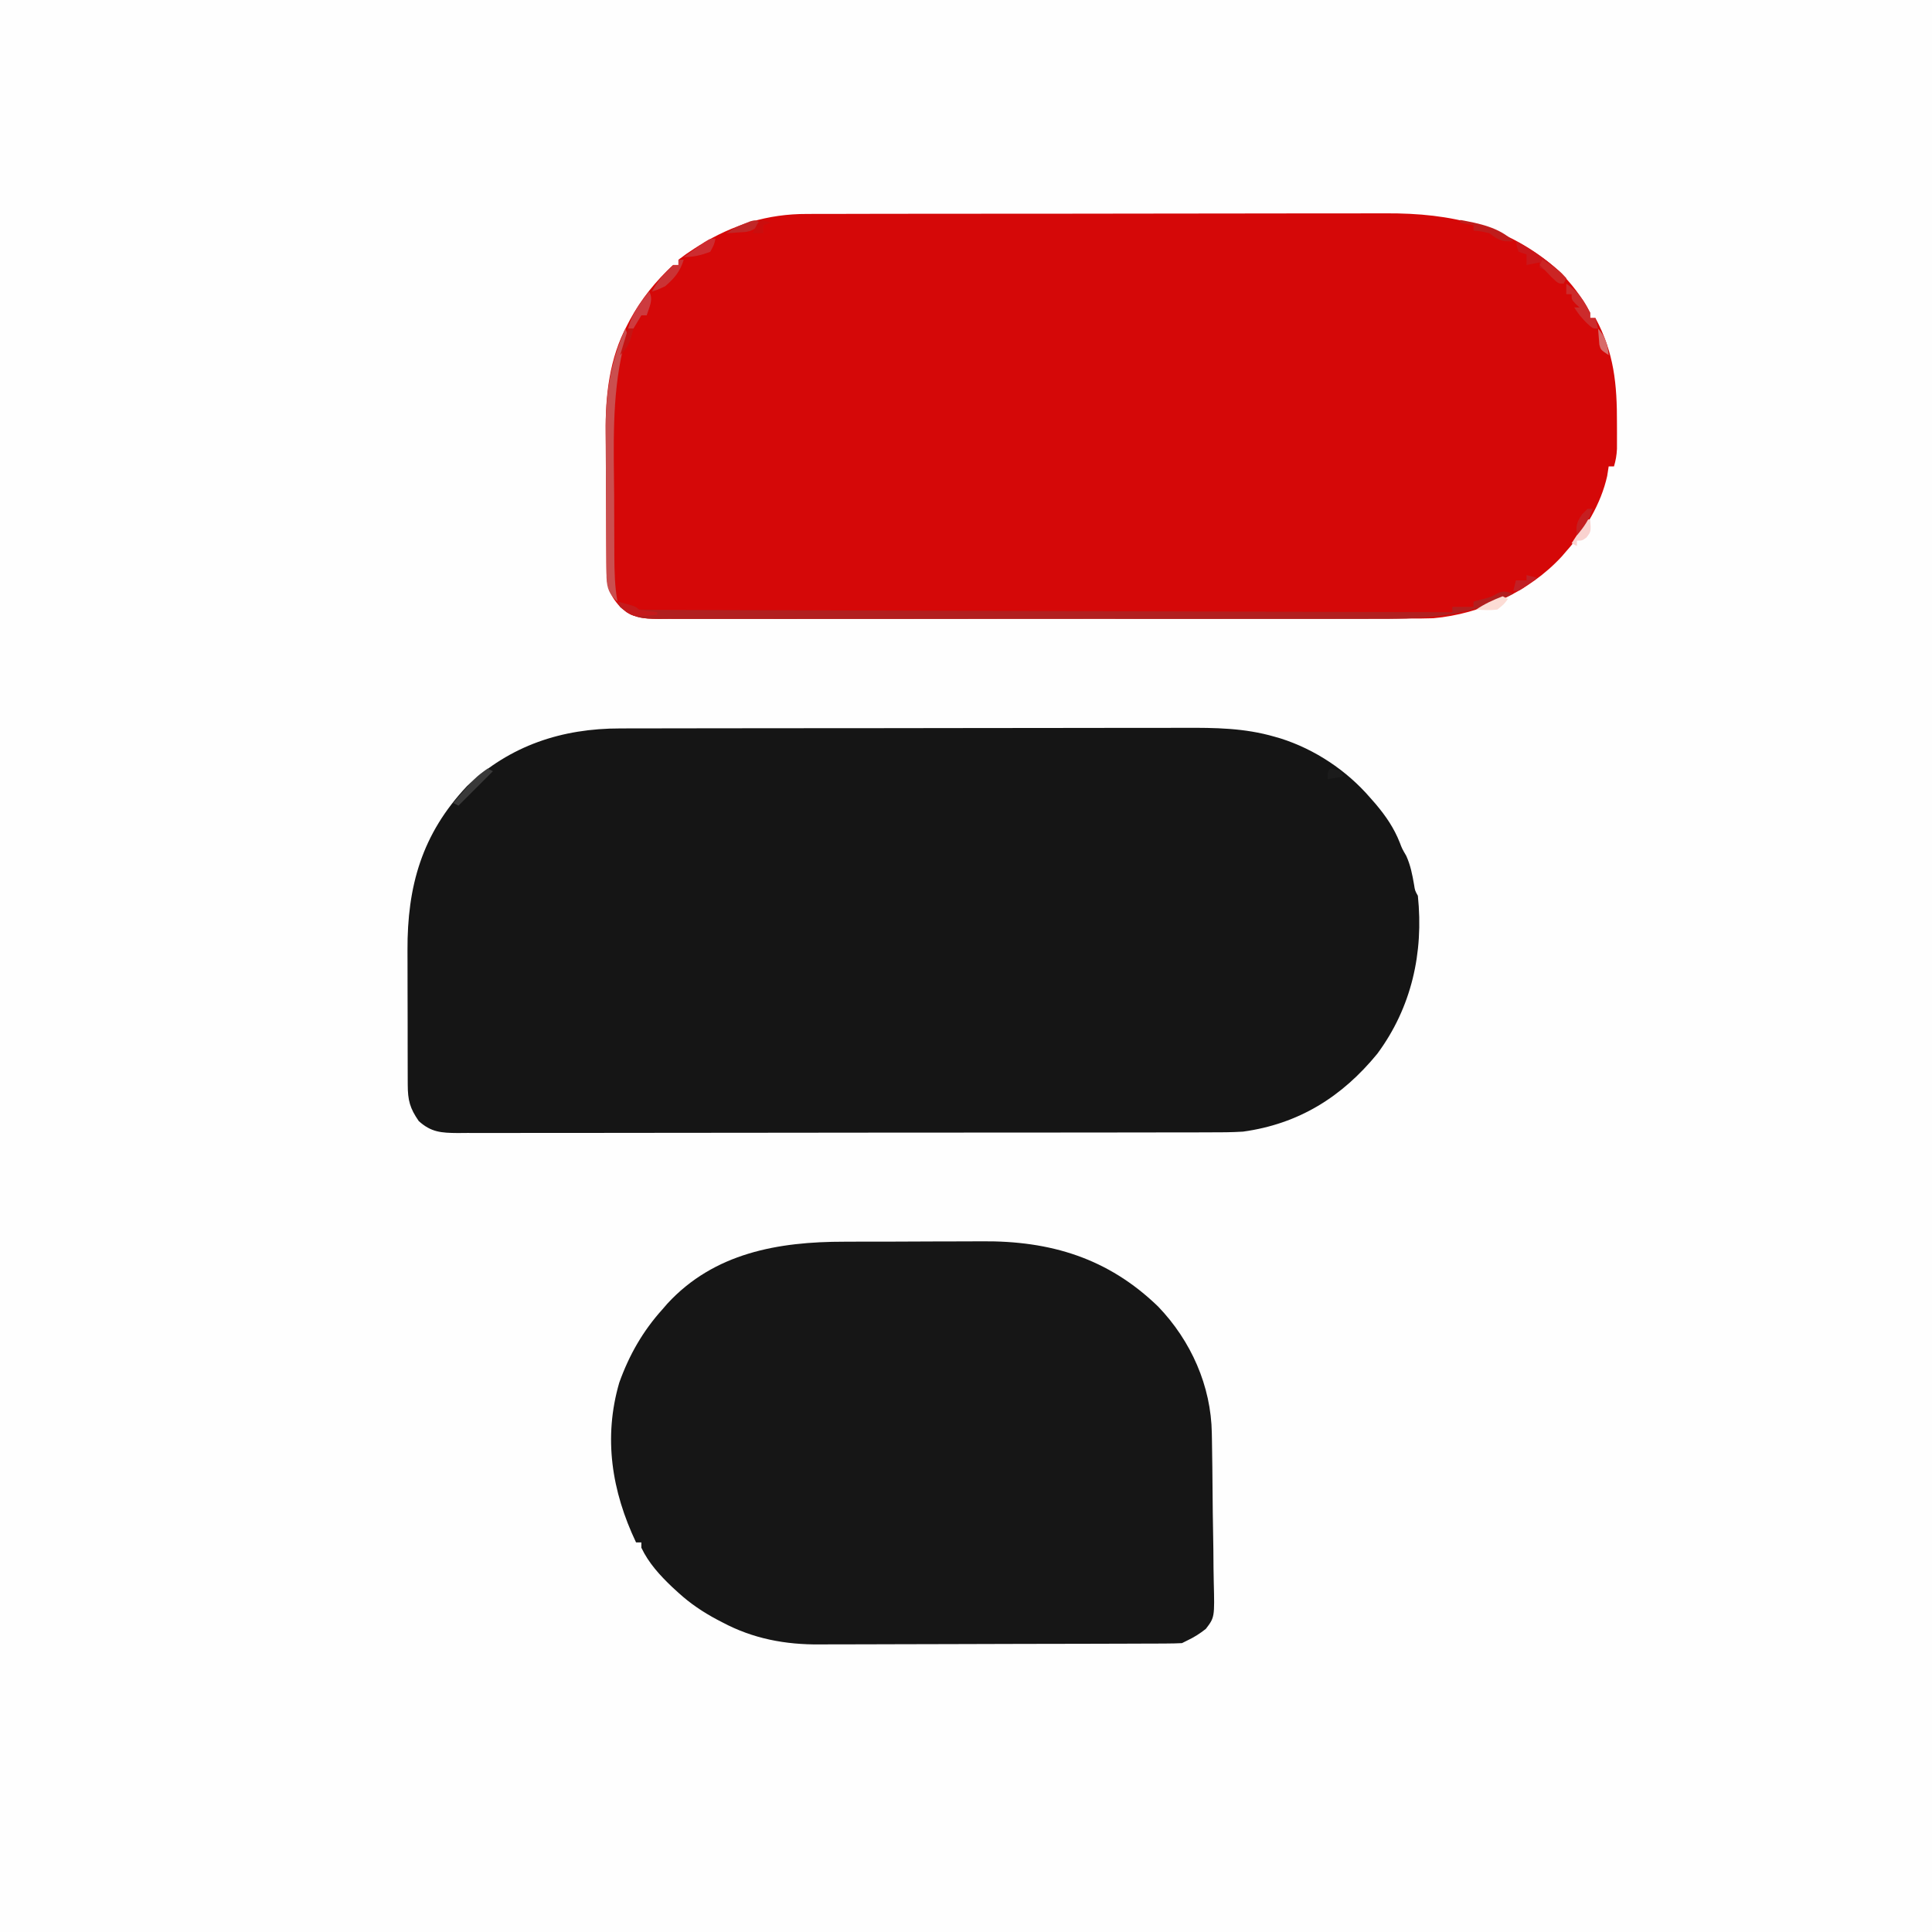
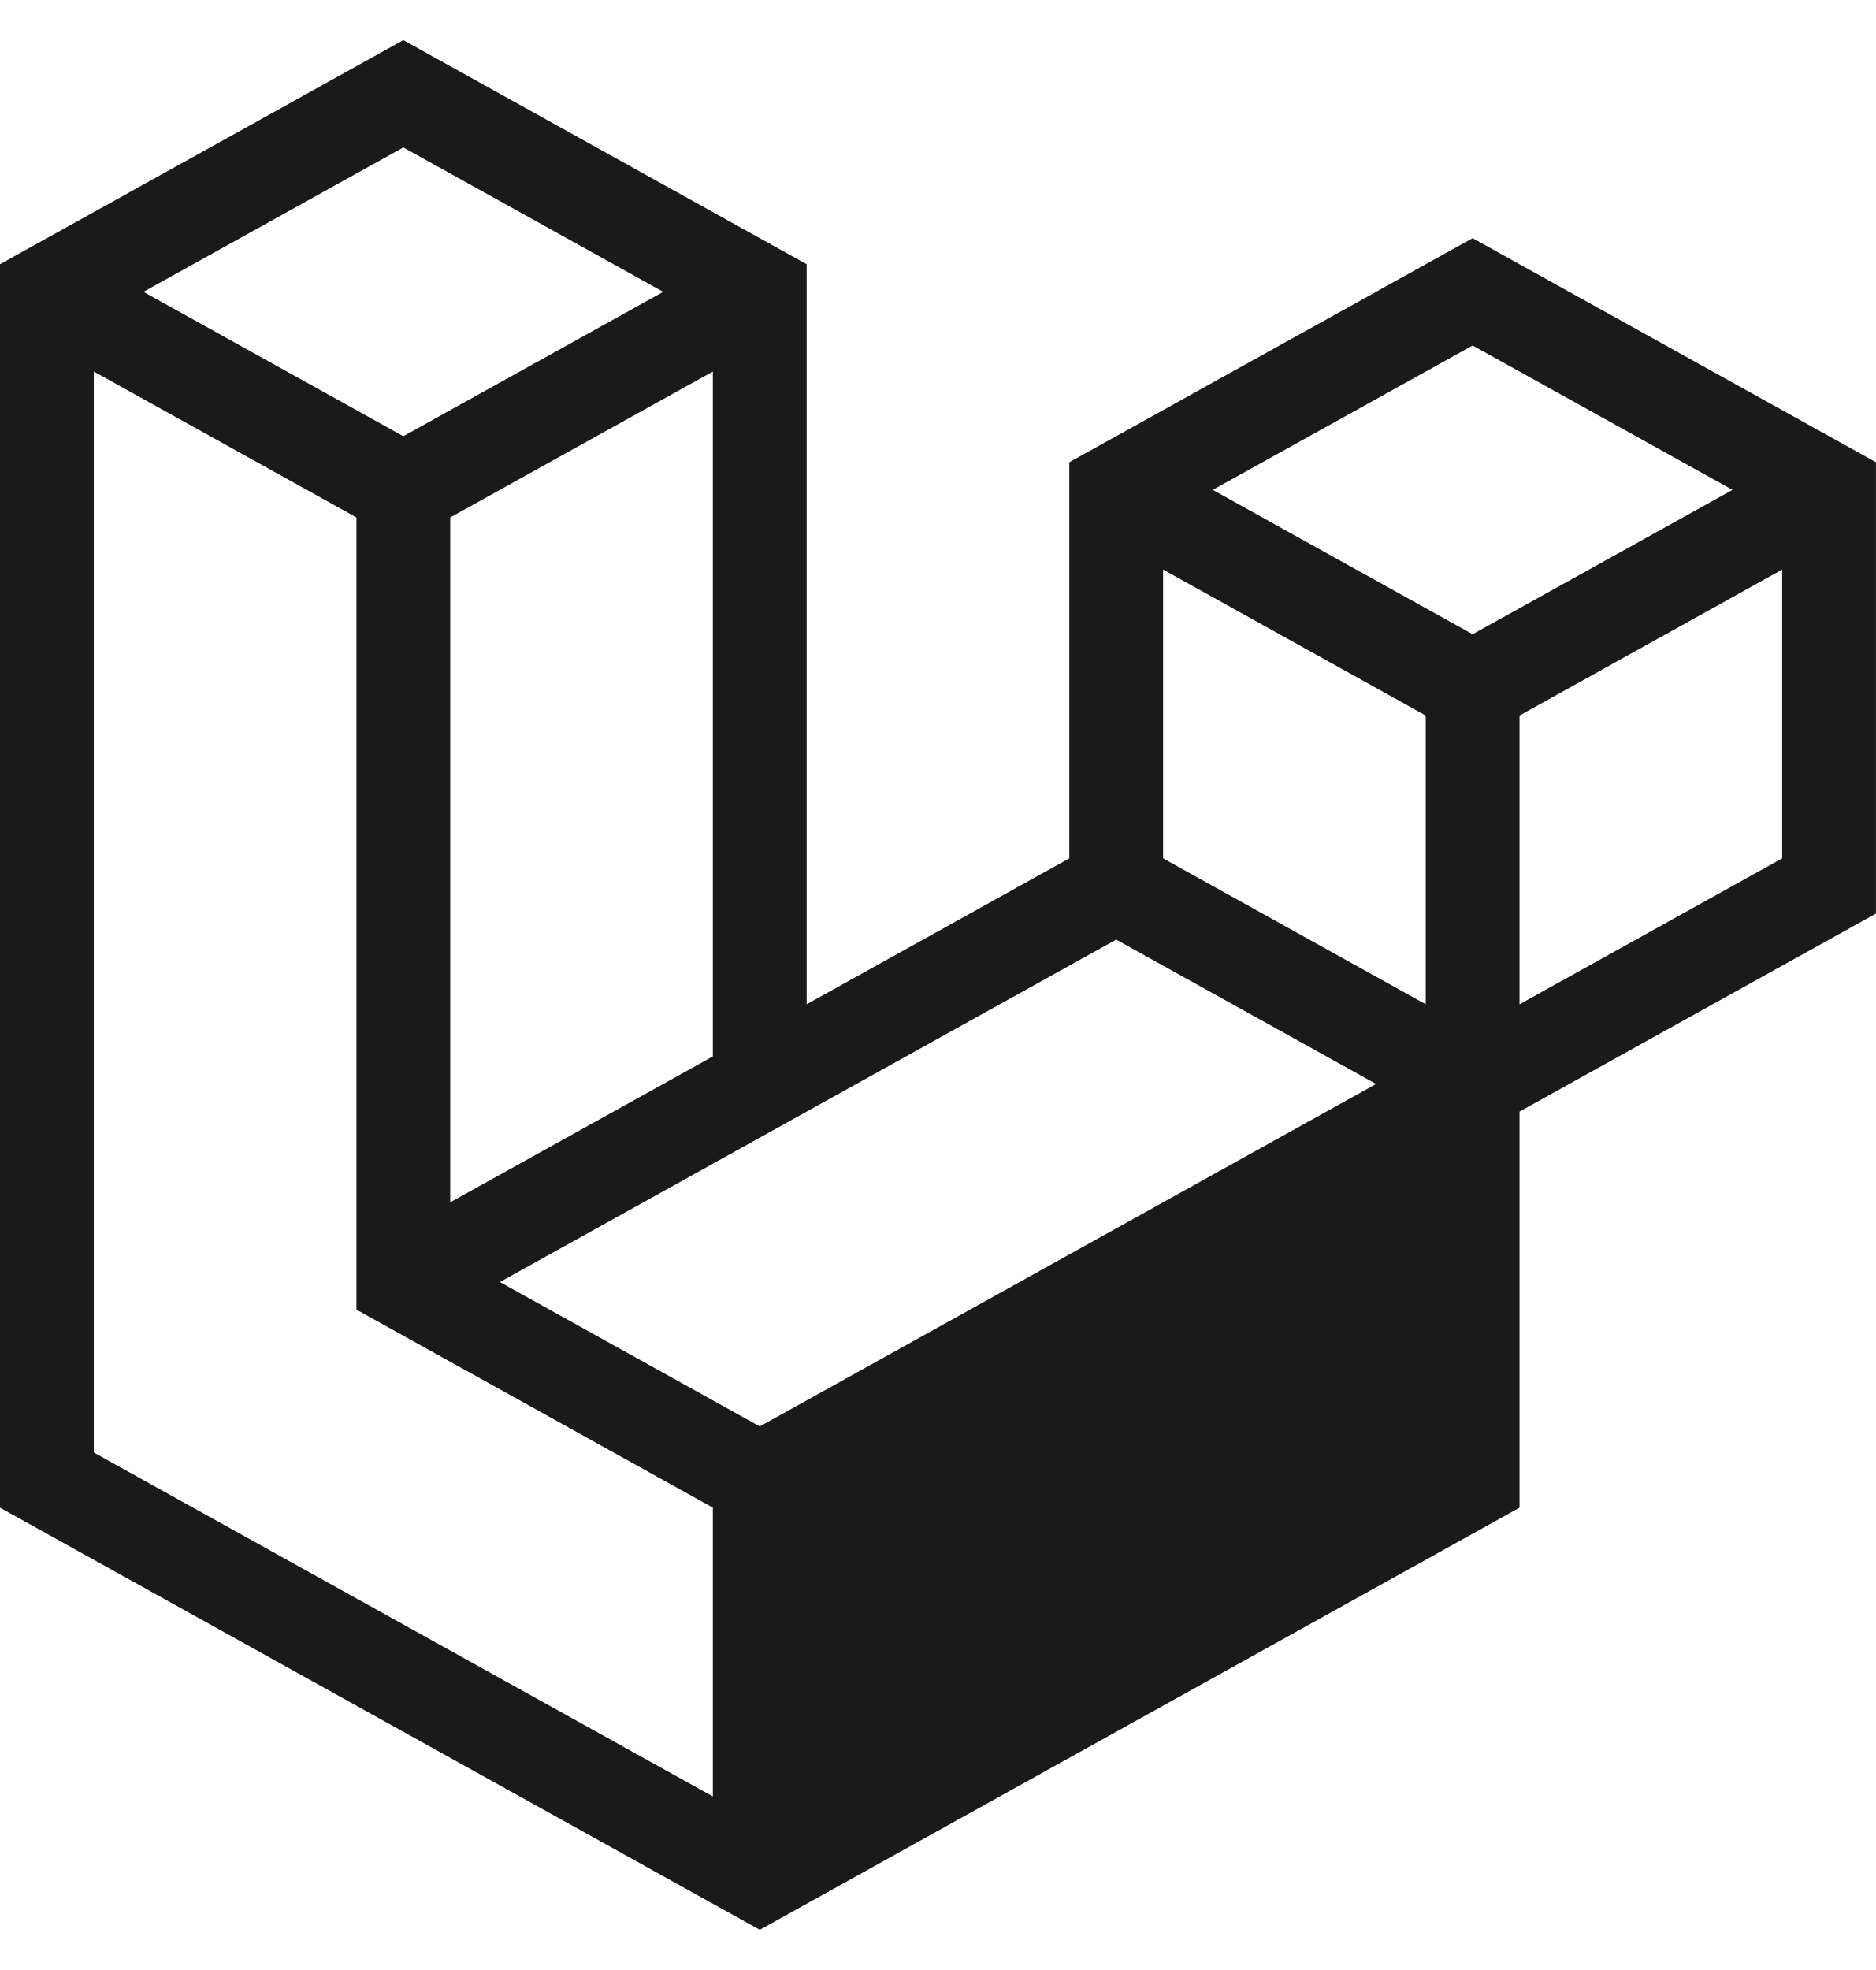
- <svg xmlns="http://www.w3.org/2000/svg" version="1.1" width="729" height="729">
-   <path d="M0 0 C240.57 0 481.14 0 729 0 C729 240.57 729 481.14 729 729 C488.43 729 247.86 729 0 729 C0 488.43 0 247.86 0 0 Z " fill="#FEFEFE" transform="translate(0,0)" />
-   <path d="M0 0 C1.017 -0.005 2.035 -0.009 3.083 -0.014 C6.472 -0.026 9.862 -0.025 13.251 -0.023 C15.69 -0.029 18.128 -0.036 20.567 -0.043 C26.492 -0.059 32.418 -0.066 38.344 -0.067 C43.166 -0.068 47.988 -0.072 52.811 -0.078 C66.511 -0.096 80.211 -0.105 93.911 -0.103 C94.649 -0.103 95.386 -0.103 96.146 -0.103 C96.884 -0.103 97.623 -0.103 98.383 -0.103 C110.335 -0.102 122.287 -0.121 134.239 -0.149 C146.538 -0.178 158.837 -0.192 171.137 -0.19 C178.031 -0.19 184.925 -0.195 191.819 -0.217 C198.309 -0.237 204.799 -0.236 211.289 -0.222 C213.661 -0.22 216.033 -0.224 218.404 -0.236 C243.317 -0.356 264.339 4.36 283.534 21.267 C288.271 26.004 292.483 31.277 295.534 37.267 C295.534 37.927 295.534 38.587 295.534 39.267 C296.194 39.267 296.854 39.267 297.534 39.267 C304.588 52.406 305.711 64.282 305.659 79.08 C305.663 80.198 305.667 81.316 305.671 82.469 C305.669 84.08 305.669 84.08 305.667 85.724 C305.666 86.694 305.665 87.663 305.664 88.661 C305.547 91.018 305.205 93.013 304.534 95.267 C303.874 95.267 303.214 95.267 302.534 95.267 C302.349 96.464 302.163 97.66 301.972 98.892 C299.611 109.435 293.658 119.273 286.534 127.267 C285.68 128.261 285.68 128.261 284.808 129.275 C272.603 142.518 254.186 150.992 236.356 152.544 C233.057 152.653 229.771 152.672 226.47 152.655 C225.222 152.66 223.974 152.666 222.688 152.671 C219.263 152.683 215.838 152.682 212.412 152.674 C208.704 152.669 204.995 152.682 201.286 152.692 C194.038 152.709 186.79 152.71 179.542 152.705 C173.652 152.701 167.761 152.702 161.871 152.708 C161.031 152.709 160.191 152.709 159.325 152.71 C157.618 152.712 155.911 152.713 154.204 152.715 C138.227 152.728 122.25 152.723 106.273 152.712 C91.657 152.702 77.041 152.715 62.425 152.738 C47.402 152.763 32.379 152.772 17.356 152.766 C8.928 152.762 0.499 152.765 -7.929 152.782 C-15.097 152.797 -22.266 152.797 -29.434 152.78 C-33.09 152.771 -36.747 152.769 -40.403 152.785 C-44.366 152.801 -48.328 152.786 -52.291 152.769 C-54.025 152.783 -54.025 152.783 -55.795 152.798 C-62.003 152.74 -65.765 152.465 -70.466 148.267 C-74.898 143.356 -75.591 140.018 -75.643 133.495 C-75.649 132.81 -75.656 132.125 -75.663 131.419 C-75.682 129.147 -75.694 126.875 -75.704 124.603 C-75.708 123.822 -75.712 123.041 -75.716 122.235 C-75.737 118.086 -75.751 113.936 -75.761 109.786 C-75.772 105.545 -75.806 101.304 -75.846 97.062 C-75.872 93.766 -75.88 90.469 -75.884 87.173 C-75.889 85.613 -75.9 84.052 -75.919 82.492 C-76.076 68.594 -74.518 54.324 -67.778 41.892 C-67.441 41.243 -67.103 40.594 -66.756 39.925 C-62.564 32.159 -56.974 25.229 -50.466 19.267 C-49.806 19.267 -49.146 19.267 -48.466 19.267 C-48.466 18.607 -48.466 17.947 -48.466 17.267 C-46.476 15.734 -44.515 14.365 -42.403 13.017 C-41.778 12.618 -41.152 12.218 -40.508 11.806 C-27.97 4.053 -14.732 -0.049 0 0 Z " fill="#D50808" transform="translate(304.4656,80.73257)" />
-   <path d="M0 0 C0.989 -0.003 1.979 -0.006 2.998 -0.009 C6.298 -0.018 9.599 -0.019 12.9 -0.021 C15.272 -0.025 17.645 -0.03 20.017 -0.036 C27.124 -0.05 34.231 -0.056 41.338 -0.061 C44.692 -0.064 48.047 -0.068 51.401 -0.071 C62.564 -0.083 73.726 -0.094 84.888 -0.097 C85.602 -0.097 86.315 -0.098 87.05 -0.098 C88.122 -0.098 88.122 -0.098 89.217 -0.098 C90.665 -0.099 92.114 -0.099 93.562 -0.1 C94.281 -0.1 94.999 -0.1 95.74 -0.1 C107.373 -0.104 119.006 -0.122 130.639 -0.145 C142.606 -0.169 154.573 -0.181 166.54 -0.182 C173.25 -0.183 179.959 -0.189 186.669 -0.207 C192.984 -0.224 199.299 -0.226 205.614 -0.217 C207.924 -0.216 210.234 -0.221 212.544 -0.231 C224.381 -0.278 235.453 -0.193 246.907 3.14 C247.643 3.352 248.379 3.564 249.137 3.783 C262.076 7.89 274.045 15.856 282.907 26.14 C283.922 27.297 283.922 27.297 284.958 28.476 C288.859 33.112 291.872 37.49 294.106 43.129 C294.939 45.344 294.939 45.344 296.532 48.078 C298.144 51.668 298.81 55.105 299.477 58.969 C299.814 61.176 299.814 61.176 300.907 63.14 C303.146 84.651 298.522 105.31 285.594 122.765 C272.274 139.039 255.958 149.247 234.907 152.14 C230.617 152.408 226.342 152.419 222.046 152.408 C220.17 152.415 220.17 152.415 218.256 152.422 C214.815 152.434 211.374 152.434 207.933 152.431 C204.21 152.431 200.488 152.442 196.765 152.451 C189.486 152.468 182.207 152.473 174.928 152.475 C169.012 152.476 163.097 152.48 157.181 152.486 C140.399 152.504 123.616 152.513 106.834 152.511 C105.93 152.511 105.027 152.511 104.097 152.511 C103.192 152.511 102.288 152.511 101.356 152.511 C86.679 152.51 72.001 152.529 57.324 152.557 C42.242 152.586 27.161 152.6 12.079 152.598 C3.616 152.597 -4.847 152.603 -13.31 152.624 C-20.51 152.643 -27.709 152.647 -34.908 152.633 C-38.581 152.627 -42.254 152.627 -45.926 152.644 C-49.907 152.663 -53.886 152.65 -57.867 152.635 C-59.028 152.645 -60.19 152.655 -61.387 152.666 C-67.582 152.613 -71.426 152.379 -76.093 148.14 C-79.417 143.327 -80.22 140.344 -80.238 134.51 C-80.242 133.829 -80.245 133.147 -80.248 132.445 C-80.258 130.18 -80.26 127.916 -80.261 125.652 C-80.264 124.072 -80.268 122.492 -80.271 120.911 C-80.277 117.588 -80.279 114.265 -80.278 110.942 C-80.278 106.717 -80.292 102.492 -80.309 98.267 C-80.32 94.996 -80.322 91.725 -80.322 88.453 C-80.323 86.898 -80.327 85.343 -80.335 83.788 C-80.446 59.475 -74.895 39.838 -57.89 21.777 C-41.579 6.4 -22.051 -0.021 0 0 Z " fill="#151515" transform="translate(234.093,274.8596)" />
-   <path d="M0 0 C1.972 -0.007 3.945 -0.015 5.917 -0.023 C10.034 -0.036 14.15 -0.038 18.267 -0.032 C23.484 -0.026 28.7 -0.057 33.918 -0.097 C37.988 -0.123 42.058 -0.126 46.129 -0.122 C48.049 -0.124 49.97 -0.134 51.89 -0.152 C77.913 -0.369 99.561 6.217 118.43 24.469 C130.829 37.372 138.419 54.423 138.686 72.291 C138.701 73.051 138.715 73.811 138.73 74.594 C138.856 81.562 138.925 88.531 138.978 95.5 C139.014 100.173 139.067 104.845 139.164 109.518 C139.256 114.051 139.305 118.582 139.323 123.116 C139.337 124.838 139.366 126.56 139.412 128.282 C139.751 141.735 139.751 141.735 136.434 146.086 C134.165 147.883 132.043 149.237 129.43 150.469 C128.77 150.799 128.11 151.129 127.43 151.469 C125.487 151.571 123.541 151.608 121.596 151.616 C119.731 151.627 119.731 151.627 117.828 151.638 C116.443 151.64 115.057 151.643 113.671 151.646 C112.217 151.652 110.764 151.659 109.31 151.666 C104.523 151.687 99.736 151.697 94.949 151.707 C93.298 151.711 91.648 151.715 89.997 151.719 C82.231 151.738 74.464 151.753 66.698 151.761 C57.759 151.771 48.819 151.797 39.88 151.837 C32.958 151.868 26.036 151.882 19.115 151.886 C14.988 151.888 10.861 151.897 6.734 151.922 C2.839 151.946 -1.055 151.95 -4.95 151.939 C-6.368 151.939 -7.785 151.945 -9.203 151.959 C-22.179 152.079 -34.395 149.815 -45.945 143.656 C-46.946 143.137 -46.946 143.137 -47.967 142.607 C-53.309 139.762 -58.091 136.559 -62.57 132.469 C-63.35 131.757 -64.13 131.046 -64.934 130.312 C-69.582 125.869 -73.777 121.323 -76.57 115.469 C-76.57 114.809 -76.57 114.149 -76.57 113.469 C-77.23 113.469 -77.89 113.469 -78.57 113.469 C-87.743 94.148 -90.964 73.977 -84.895 53.148 C-81.142 42.72 -76.03 33.74 -68.57 25.469 C-67.979 24.784 -67.387 24.1 -66.777 23.395 C-49.076 4.184 -24.854 -0.011 0 0 Z " fill="#161616" transform="translate(318.5703,468.5312)" />
-   <path d="M0 0 C-17.863 9.234 -34.756 9.595 -54.47 9.523 C-58.177 9.514 -61.884 9.528 -65.59 9.539 C-72.828 9.557 -80.066 9.553 -87.303 9.541 C-93.185 9.532 -99.066 9.531 -104.948 9.535 C-105.788 9.536 -106.627 9.536 -107.493 9.537 C-109.199 9.538 -110.905 9.54 -112.612 9.541 C-128.569 9.552 -144.526 9.539 -160.483 9.518 C-174.17 9.5 -187.857 9.503 -201.543 9.521 C-217.462 9.543 -233.381 9.551 -249.3 9.539 C-250.997 9.538 -252.694 9.537 -254.39 9.535 C-255.643 9.534 -255.643 9.534 -256.92 9.533 C-262.798 9.53 -268.677 9.536 -274.555 9.545 C-281.712 9.556 -288.87 9.553 -296.027 9.532 C-299.677 9.522 -303.327 9.517 -306.978 9.531 C-310.934 9.545 -314.889 9.528 -318.845 9.508 C-320 9.517 -321.154 9.526 -322.343 9.535 C-328.504 9.474 -332.357 9.221 -337 5 C-337.33 4.34 -337.66 3.68 -338 3 C-331.125 4.875 -331.125 4.875 -330 6 C-328.363 6.102 -326.722 6.134 -325.082 6.139 C-323.475 6.147 -323.475 6.147 -321.836 6.155 C-320.048 6.157 -320.048 6.157 -318.225 6.158 C-316.97 6.163 -315.716 6.168 -314.423 6.173 C-310.925 6.187 -307.427 6.194 -303.929 6.201 C-300.163 6.209 -296.397 6.222 -292.631 6.235 C-286.1 6.257 -279.57 6.275 -273.039 6.291 C-263.597 6.314 -254.155 6.342 -244.713 6.371 C-229.395 6.419 -214.078 6.462 -198.76 6.503 C-183.877 6.542 -168.993 6.583 -154.11 6.628 C-153.193 6.63 -152.276 6.633 -151.332 6.636 C-146.733 6.65 -142.134 6.663 -137.535 6.677 C-99.357 6.791 -61.178 6.898 -23 7 C-23 6.34 -23 5.68 -23 5 C-20.36 5 -17.72 5 -15 5 C-15 4.34 -15 3.68 -15 3 C-13.391 2.567 -13.391 2.567 -11.75 2.125 C-8.176 1.192 -8.176 1.192 -5.812 -0.188 C-3.484 -1.231 -2.39 -0.698 0 0 Z " fill="#B21F1F" transform="translate(571,224)" />
-   <path d="M0 0 C0.625 1.75 0.625 1.75 1 4 C0.337 5.335 -0.33 6.668 -1 8 C-5.168 25.831 -4.409 44.713 -4.264 62.908 C-4.245 65.817 -4.241 68.726 -4.238 71.635 C-4.232 75.143 -4.218 78.652 -4.203 82.16 C-4.199 83.449 -4.195 84.737 -4.19 86.065 C-4.144 91.804 -4.045 97.349 -3 103 C-6.066 100.201 -6.941 98.21 -7.147 93.982 C-7.157 92.743 -7.167 91.504 -7.177 90.228 C-7.184 89.543 -7.19 88.858 -7.197 88.152 C-7.217 85.88 -7.228 83.608 -7.238 81.336 C-7.242 80.555 -7.246 79.773 -7.251 78.968 C-7.272 74.818 -7.286 70.668 -7.295 66.519 C-7.306 62.277 -7.34 58.036 -7.38 53.795 C-7.407 50.498 -7.415 47.202 -7.418 43.905 C-7.423 42.345 -7.435 40.785 -7.453 39.225 C-7.609 25.43 -5.743 12.664 0 0 Z " fill="#CA4F4F" transform="translate(236,124)" />
-   <path d="M0 0 C7.002 3.724 13.487 8.261 19 14 C18.67 14.66 18.34 15.32 18 16 C16 16 16 16 13.5 13.562 C12.675 12.717 11.85 11.871 11 11 C10.34 10.67 9.68 10.34 9 10 C9 9.34 9 8.68 9 8 C7.35 8.33 5.7 8.66 4 9 C4 7.68 4 6.36 4 5 C3.01 4.67 2.02 4.34 1 4 C0.312 1.938 0.312 1.938 0 0 Z " fill="#C9171A" transform="translate(572,91)" />
-   <path d="M0 0 C4.527 3.144 6.58 6.16 9 11 C9 11.66 9 12.32 9 13 C9.66 13 10.32 13 11 13 C11.33 14.32 11.66 15.64 12 17 C10 17 10 17 7.5 14.688 C5 12 5 12 3 9 C3.66 9 4.32 9 5 9 C4.505 8.546 4.01 8.092 3.5 7.625 C2 6 2 6 2 4 C1.34 4 0.68 4 0 4 C0 2.68 0 1.36 0 0 Z " fill="#CC2B2C" transform="translate(591,107)" />
-   <path d="M0 0 C1.6 3.201 0.032 5.723 -1 9 C-1.66 9 -2.32 9 -3 9 C-3.743 10.238 -3.743 10.238 -4.5 11.5 C-5.242 12.738 -5.242 12.738 -6 14 C-6.66 14 -7.32 14 -8 14 C-6.58 8.321 -3.606 4.468 0 0 Z " fill="#CD3B3F" transform="translate(245,110)" />
-   <path d="M0 0 C0.66 0 1.32 0 2 0 C0.601 4.452 -1.474 6.966 -5 10 C-7.812 11.312 -7.812 11.312 -10 12 C-7.839 8.02 -5.373 5.027 -2 2 C-1.34 2 -0.68 2 0 2 C0 1.34 0 0.68 0 0 Z " fill="#CA3335" transform="translate(256,98)" />
-   <path d="M0 0 C6.969 1.252 14.844 2.844 20 8 C15.743 8.355 14.318 7.514 11 5 C7.849 4.28 7.849 4.28 5 4 C5 3.34 5 2.68 5 2 C3.35 1.67 1.7 1.34 0 1 C0 0.67 0 0.34 0 0 Z " fill="#BF1D1C" transform="translate(551,83)" />
-   <path d="M0 0 C0.66 0.33 1.32 0.66 2 1 C-2.333 5.333 -6.667 9.667 -11 14 C-11.66 13.67 -12.32 13.34 -13 13 C-4.738 3.405 -4.738 3.405 0 0 Z " fill="#393939" transform="translate(184,290)" />
-   <path d="M0 0 C-0.562 2.375 -0.562 2.375 -2 5 C-5.49 6.333 -8.266 7 -12 7 C-10.379 5.828 -8.753 4.662 -7.125 3.5 C-6.22 2.85 -5.315 2.201 -4.383 1.531 C-2 0 -2 0 0 0 Z " fill="#CD2C30" transform="translate(270,90)" />
-   <path d="M0 0 C6.875 1.875 6.875 1.875 8 3 C10.328 3.368 12.662 3.702 15 4 C15 4.33 15 4.66 15 5 C6.224 5.767 6.224 5.767 3.223 3.887 C1.875 2.5 1.875 2.5 0 0 Z " fill="#C51A1C" transform="translate(233,227)" />
-   <path d="M0 0 C6.429 4.143 6.429 4.143 9 7 C8.67 7.66 8.34 8.32 8 9 C6 9 6 9 3.5 6.625 C2.675 5.759 1.85 4.893 1 4 C0.34 3.34 -0.32 2.68 -1 2 C-0.67 1.34 -0.34 0.68 0 0 Z " fill="#CB2524" transform="translate(582,98)" />
-   <path d="M0 0 C0.33 0 0.66 0 1 0 C1.366 4.517 1.366 4.517 -0.375 6.812 C-2 8 -2 8 -4 8 C-4 8.66 -4 9.32 -4 10 C-4.66 9.67 -5.32 9.34 -6 9 C-5.025 7.497 -4.045 5.998 -3.062 4.5 C-2.517 3.665 -1.972 2.829 -1.41 1.969 C-0.945 1.319 -0.479 0.669 0 0 Z " fill="#F9D2CF" transform="translate(599,196)" />
-   <path d="M0 0 C-1.759 2.179 -2.694 2.937 -5.48 3.512 C-6.82 3.599 -6.82 3.599 -8.188 3.688 C-9.089 3.753 -9.99 3.819 -10.918 3.887 C-11.605 3.924 -12.292 3.961 -13 4 C-10.563 2.375 -8.627 1.343 -5.938 0.312 C-5.245 0.041 -4.553 -0.231 -3.84 -0.512 C-2 -1 -2 -1 0 0 Z " fill="#C02828" transform="translate(287,84)" />
-   <path d="M0 0 C0.66 0.33 1.32 0.66 2 1 C0.5 3 0.5 3 -2 5 C-4.759 5.358 -7.201 5.187 -10 5 C-6.765 2.844 -3.628 1.385 0 0 Z " fill="#FCDCD5" transform="translate(567,225)" />
-   <path d="M0 0 C1.32 0.33 2.64 0.66 4 1 C2.879 1.839 1.753 2.671 0.625 3.5 C-0.001 3.964 -0.628 4.428 -1.273 4.906 C-3 6 -3 6 -5 6 C-4.67 4.68 -4.34 3.36 -4 2 C-2.68 2 -1.36 2 0 2 C0 1.34 0 0.68 0 0 Z " fill="#C21F25" transform="translate(576,217)" />
-   <path d="M0 0 C0.66 0 1.32 0 2 0 C0.63 3.995 -1.257 6.8 -4 10 C-4.403 6.477 -4.134 5.201 -2.125 2.188 C-1.424 1.466 -0.723 0.744 0 0 Z " fill="#C51F21" transform="translate(599,192)" />
-   <path d="M0 0 C2.834 3.203 3.521 5.781 4 10 C1 8 1 8 0.488 6.055 C0.326 4.036 0.163 2.018 0 0 Z " fill="#D86B6A" transform="translate(603,124)" />
-   <path d="M0 0 C2.062 0.438 2.062 0.438 4 1 C3.01 1.33 2.02 1.66 1 2 C1 2.99 1 3.98 1 5 C-0.32 5 -1.64 5 -3 5 C-1.125 1.125 -1.125 1.125 0 0 Z " fill="#CB0D0D" transform="translate(287,83)" />
-   <path d="M0 0 C2 0.312 2 0.312 4 1 C4.33 1.66 4.66 2.32 5 3 C3.02 3.33 1.04 3.66 -1 4 C-1 1 -1 1 0 0 Z " fill="#1B1B1B" transform="translate(502,290)" />
-   <path d="M0 0 C0.66 0 1.32 0 2 0 C0.895 4.506 0.349 6.651 -3 10 C-2.01 6.7 -1.02 3.4 0 0 Z " fill="#C51413" transform="translate(237,124)" />
+ <svg xmlns="http://www.w3.org/2000/svg" viewBox="0 0 40 42">
+   <path fillRule="evenodd" clipRule="evenodd" fill="#1a1a1a" d="M17.2 5.633L8.6 0.855L0 5.633V32.143L16.2 41.143L32.4 32.143V23.699L40 19.477V9.855L31.4 5.078L22.8 9.855V18.3L17.2 21.411V5.633ZM38 18.3L32.4 21.411V15.255L38 12.143V18.3ZM36.941 10.444L31.4 13.522L25.859 10.444L31.4 7.366L36.941 10.444ZM24.8 18.3V12.143L30.4 15.255V21.411L24.8 18.3ZM23.8 20.032L29.341 23.11L16.2 30.411L10.659 27.333L23.8 20.032ZM7.6 27.921L15.2 32.143V38.3L2 30.967V7.921L7.6 11.032V27.921ZM8.6 9.3L3.059 6.222L8.6 3.143L14.141 6.222L8.6 9.3ZM30.4 24.81L17.2 32.143V38.3L30.4 30.967V24.81ZM9.6 11.032L15.2 7.921V22.522L9.6 25.633V11.032Z" />
</svg>
